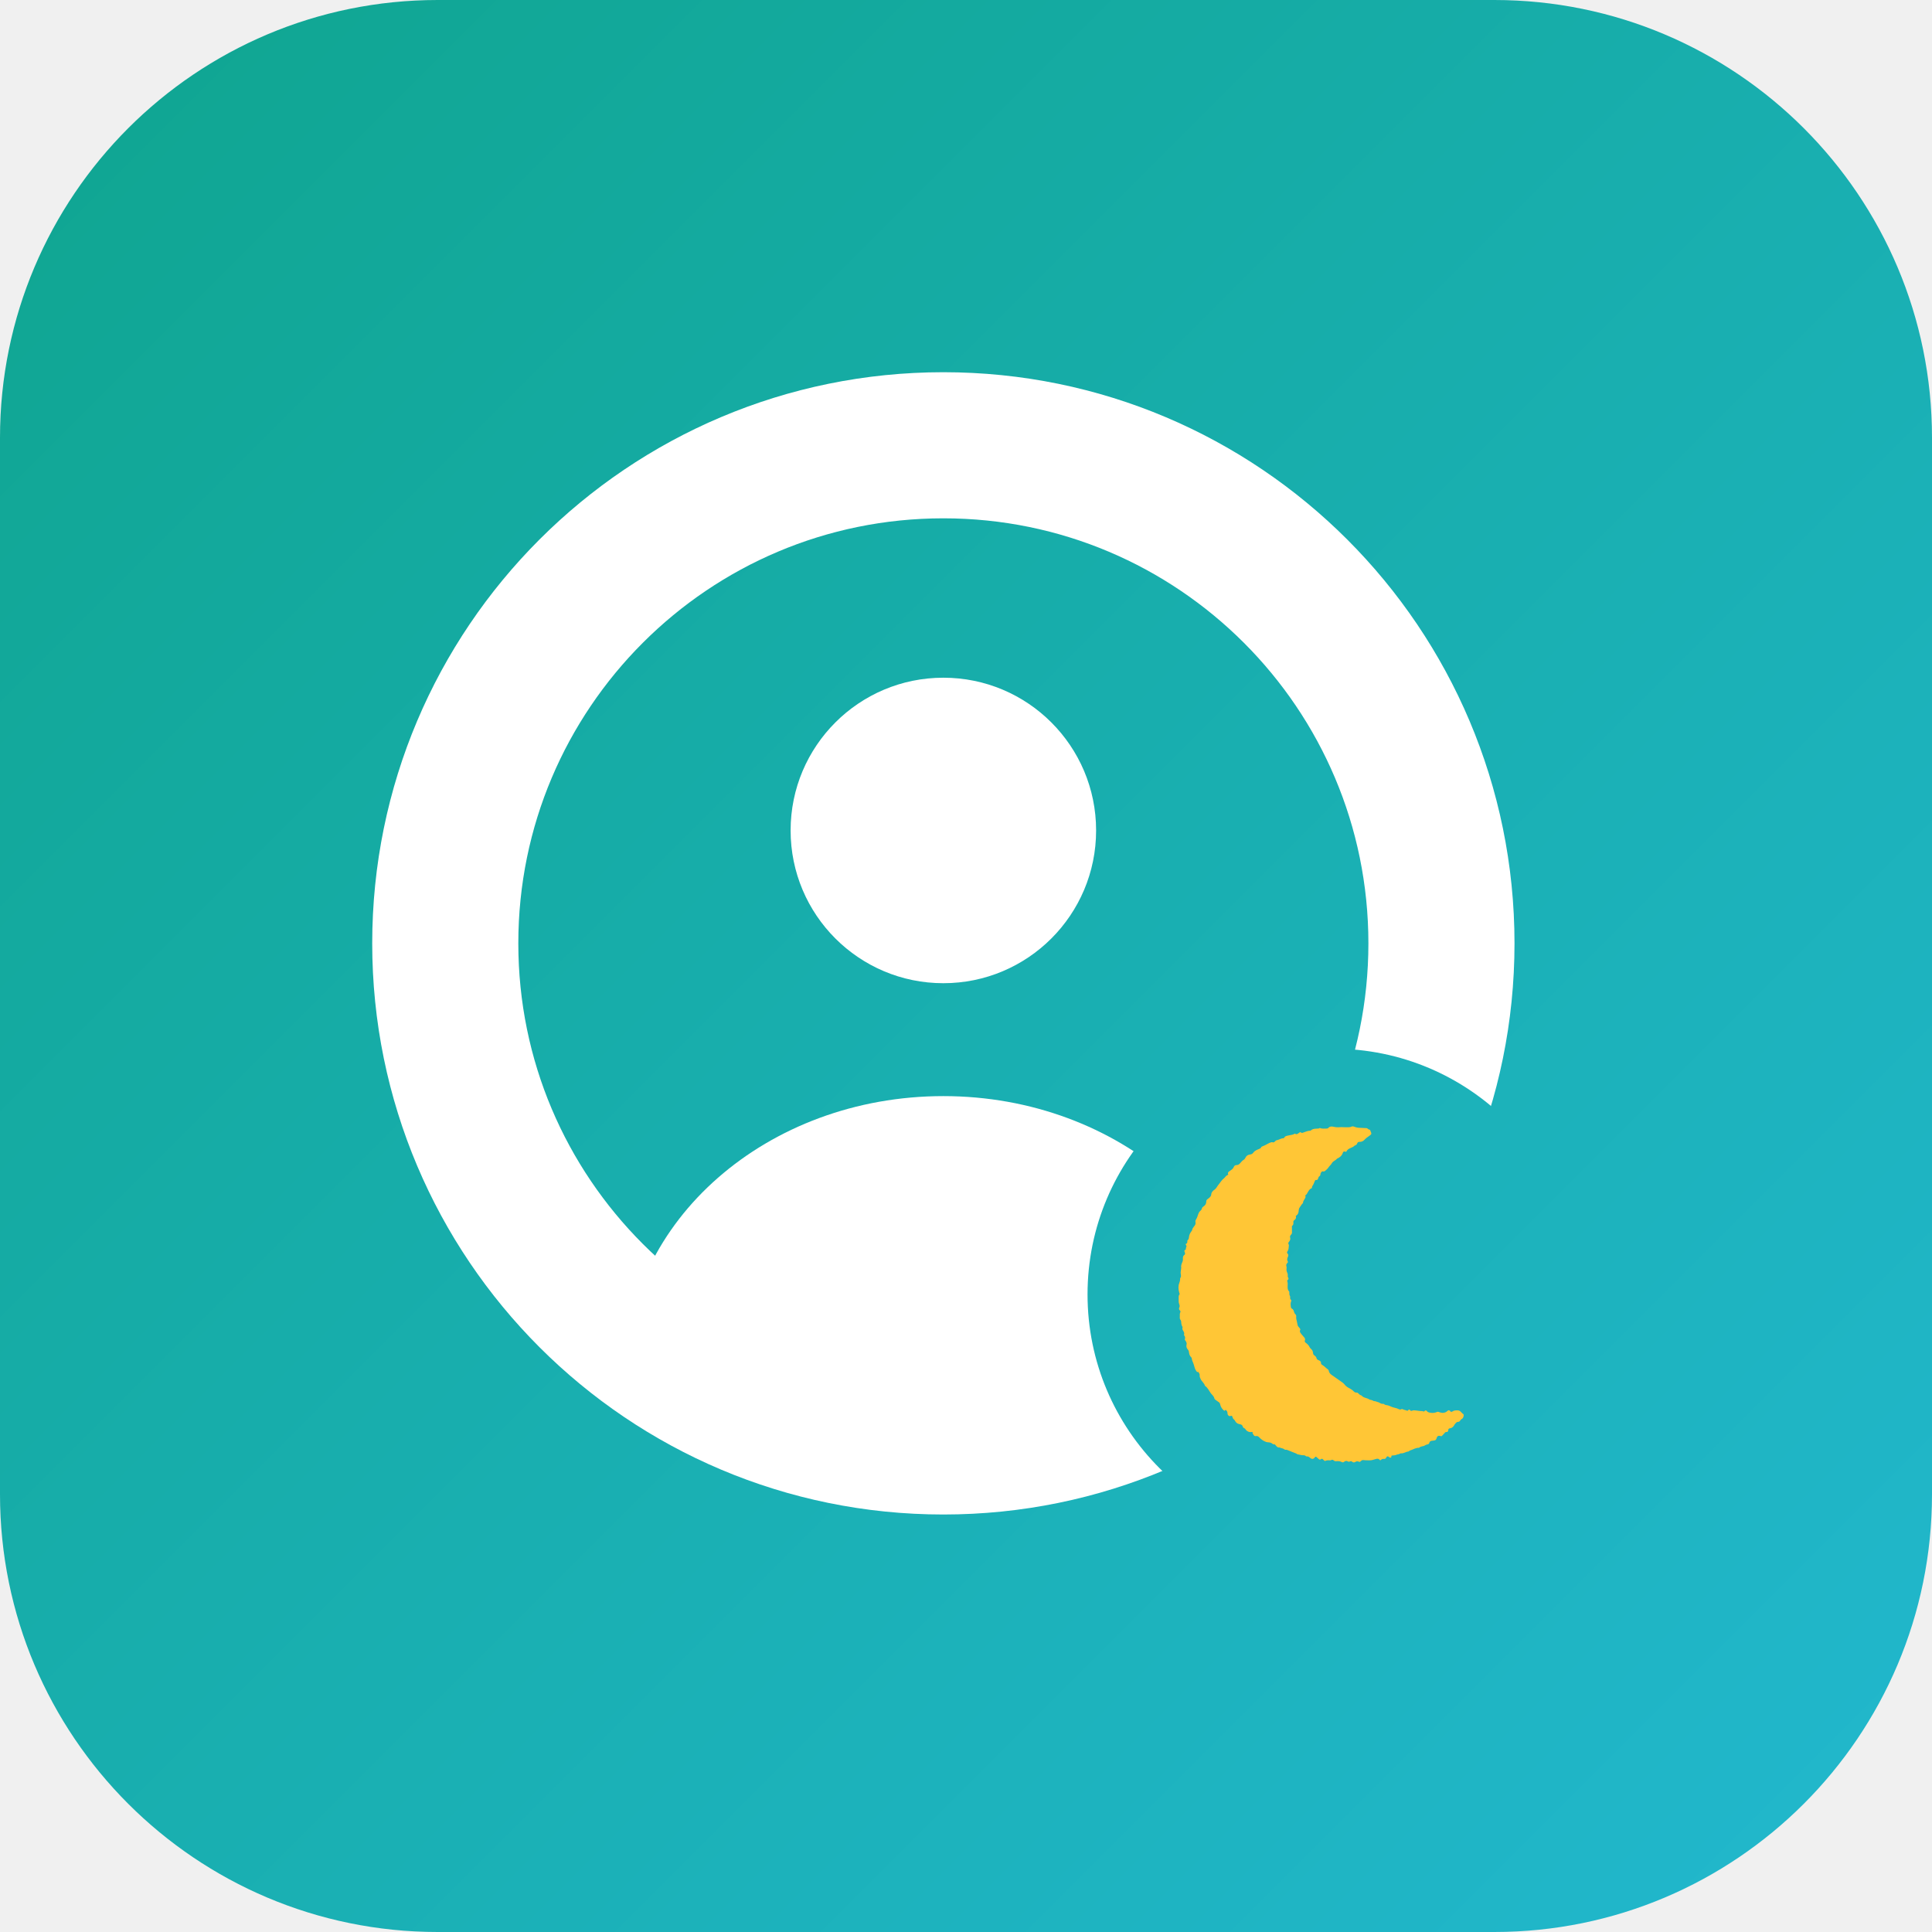
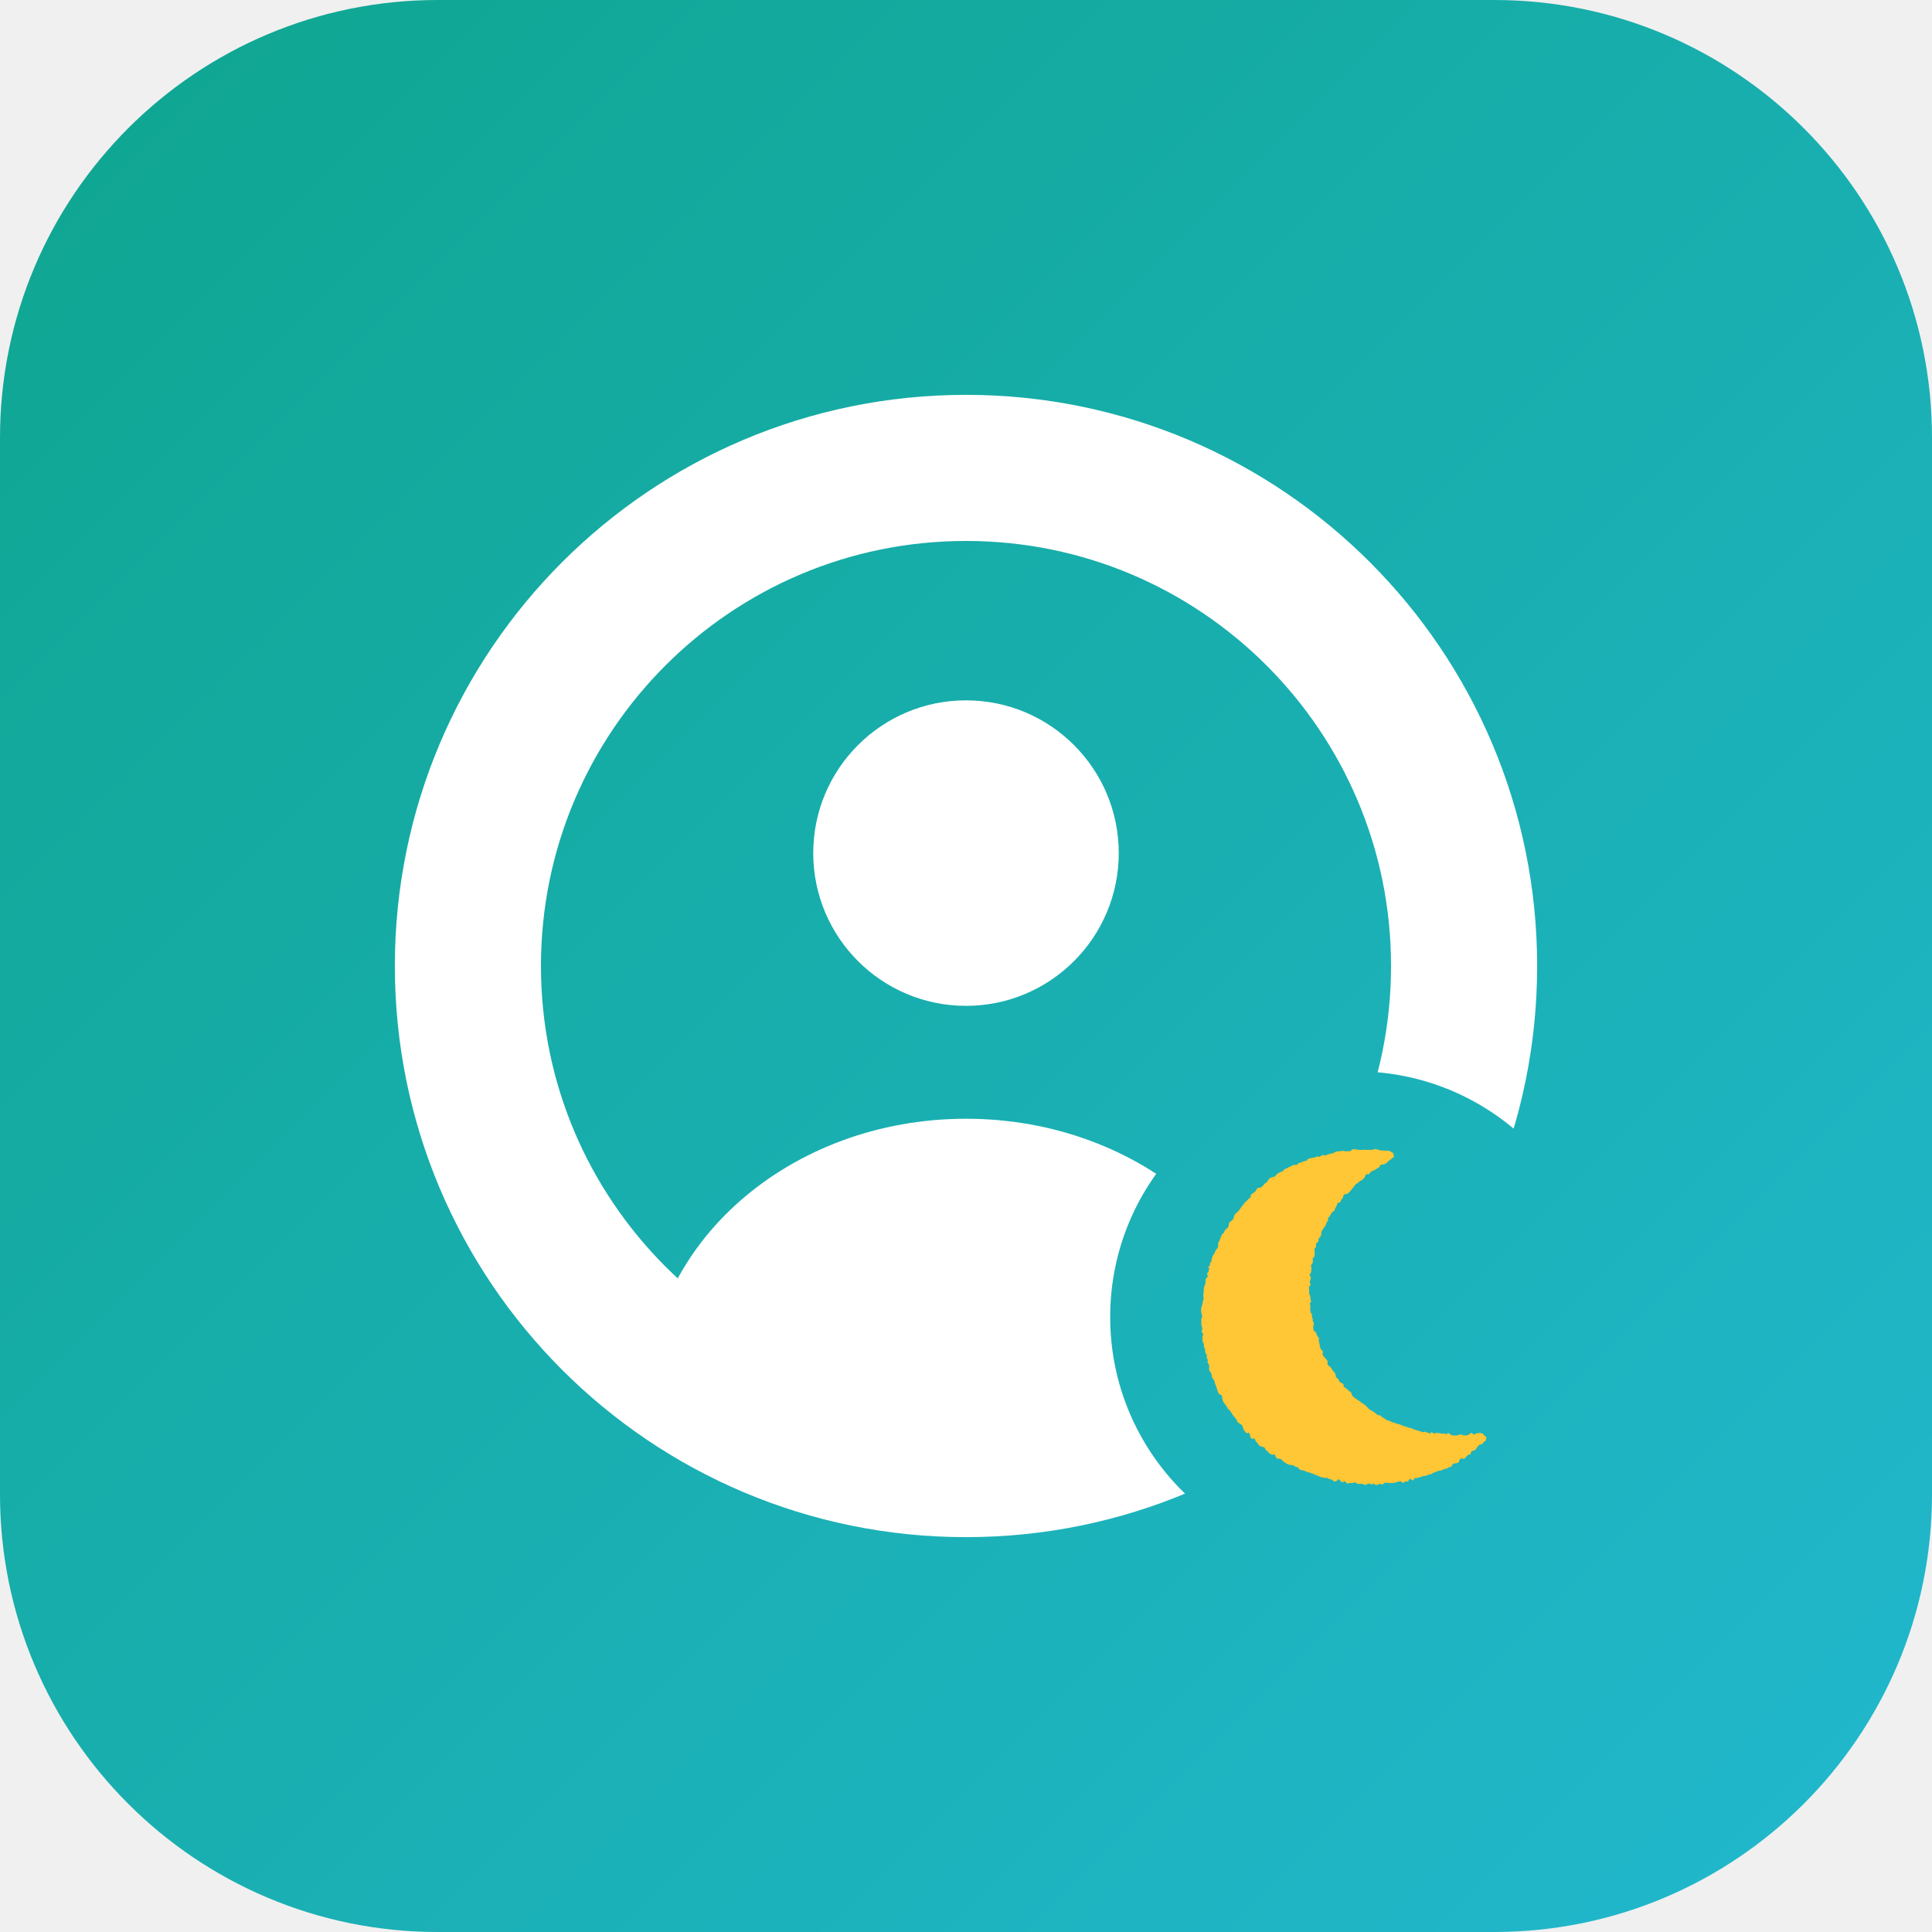
<svg xmlns="http://www.w3.org/2000/svg" viewBox="0 0 512 512">
  <defs>
    <linearGradient id="tile" x1="0" y1="0" x2="1" y2="1">
      <stop offset="0" stop-color="#0FA58F" />
      <stop offset="1" stop-color="#22B8CF" />
    </linearGradient>
    <linearGradient id="ink" x1="0" y1="0" x2="1" y2="1">
      <stop offset="0" stop-color="#5FE0CC" />
      <stop offset="1" stop-color="#22B8CF" />
    </linearGradient>
    <clipPath id="inside">
      <circle cx="256" cy="256" r="146" />
    </clipPath>
    <mask id="moon-gap">
      <rect width="512" height="512" fill="#fff" />
      <circle cx="373.42" cy="361.72" r="74" fill="#000" />
    </mask>
  </defs>
  <rect width="512" height="512" rx="116" fill="url(#tile)" />
-   <g transform="translate(250 250) scale(0.88) translate(-256 -256)">
+   <g transform="translate(256 256) scale(0.88) translate(-256 -256)">
    <g mask="url(#moon-gap)">
      <circle cx="256" cy="222" r="46" fill="#fff" />
      <path d="M160 386a96 84 0 0 1 192 0z" fill="#fff" clip-path="url(#inside)" />
      <circle cx="256" cy="256" r="150" fill="none" stroke="#fff" stroke-width="44" />
    </g>
    <path transform="translate(319.14 302.84) scale(0.46)" d="M183.57,223.72c-.77-.04-1.41.11-2,.45-.33.19-.58.43-.63.82-.1.72-.59,1.07-1.23,1.19-.7.13-1.35.35-1.92.78-.31.23-.67.3-1.02.36-.91.16-1.79.39-2.52,1-.06.05-.15.09-.23.09-2.12-.06-3.83,1.19-5.75,1.75-.5.15-.71.66-1.2.7-1.66.15-3.04,1.39-4.79,1.18-.24-.03-.44.09-.62.22-.68.47-1.58.4-2.22.7-1.02.47-2,.38-3.01.52-.29.04-.41.27-.41.56,0,.34.03.76-.38.82-.38.06-.78-.09-1.08-.36-.84-.74-1.4-.66-1.9.34-.29.59-.7.93-1.39.85-.79-.09-1.5.02-2.05.68-.29.34-.6.25-.85-.06-.79-.98-1.71-.84-2.77-.48-1.32.44-2.61.86-4.1.8-1.29-.05-2.57.01-3.86-.2-.58-.09-1.3.37-1.74.84-.37.39-.67.46-1.09.26-.84-.4-1.58-.4-2.41.17-.6.42-1.43.38-2.04-.16-.47-.42-.93-.45-1.46-.19-.55.26-1.03.25-1.56-.13-.55-.4-1.71-.18-2.17.31-.49.51-1.13.49-1.63.2-1.23-.7-2.53-.64-3.84-.52-.63.06-1.08-.28-1.52-.61-.49-.37-.95-.54-1.52-.15-.17.12-.42.19-.64.18-1.09-.05-2.19-.19-3.22.36-.26.14-.48,0-.68-.19-.26-.25-.57-.47-.8-.74-.45-.53-.92-.62-1.44-.15-.45.41-.87.3-1.27-.04-.53-.45-1.06-.92-1.58-1.39-.4-.36-.69-.35-1.03.11-.95,1.29-1.94,1.43-3.14.42-.68-.57-1.34-1.11-2.31-.96-.16.03-.31-.02-.45-.16-.46-.47-1.1-.62-1.7-.6-1.31.05-2.51-.46-3.78-.63-.38-.05-.55-.36-.86-.49-2-.81-4.01-1.62-6.02-2.4-.52-.2-1.17.12-1.62-.25-.76-.63-1.67-.79-2.57-1.04-.27-.07-.53-.3-.77-.28-1.4.17-2-.9-2.76-1.72-.11-.12-.17-.33-.36-.3-.85.17-1.44-.39-2.04-.79-1.14-.76-2.49-.38-3.68-.83-1.73-.65-3.17-1.65-4.41-3-.53-.58-1.23-.98-2.03-.83-.85.17-1.37-.16-1.71-.85-.25-.5-.79-.87-.62-1.58.08-.33-.33-.29-.57-.25-1,.17-1.91.04-2.8-.51-.34-.22-.65-.42-.88-.74-.39-.55-.74-1.09-1.43-1.35-.39-.15-.63-.55-.75-.97-.27-.94-.85-1.3-1.85-1.49-1.08-.21-2.25-.63-2.88-1.73-.32-.56-.62-1.1-1.15-1.51-.44-.34-.68-.86-.83-1.43-.23-.88-.54-1.01-1.38-.7-.82.3-1.87-.56-1.88-1.68,0-.88-.26-1.54-.91-2.12-.27-.24-.39-.38-.61,0-.29.51-.64.33-.96.06-1.23-1.04-2.01-2.36-2.33-3.93-.12-.57-.33-1.04-.84-1.38-.7-.46-1.37-.98-2.07-1.44-.44-.29-.81-.68-.92-1.16-.32-1.41-1.49-2.2-2.28-3.26-1.23-1.64-1.98-3.66-3.82-4.82-.48-1.91-2.31-2.97-2.98-4.77-.24-.65-.61-1.28-.51-2,.12-.85-.33-1.48-.71-2.15-.11-.18-.26-.26-.41-.2-.69.27-.81-.3-1.11-.68-1.25-1.6-1.24-3.67-2.09-5.41-.47-.96-.78-1.96-.91-3.02-.04-.29-.25-.42-.42-.6-.75-.81-1.18-1.79-1.3-2.86-.15-1.28-.15-1.32-.98-2.35-.66-.82-.93-1.87-.67-2.85.33-1.23-.25-2.08-.87-2.95-.17-.24-.34-.48-.23-.76.39-.97.1-1.78-.5-2.55-.07-.09-.11-.29-.06-.4.42-1.06-.15-1.87-.64-2.72-.34-.59-.61-1.2-.31-1.91.05-.11.03-.3-.03-.4-.61-1.05-.86-2.17-.87-3.38,0-.49-.21-1.01-.52-1.4-.37-.46-.46-.96-.39-1.5.15-1.11-.25-2.26.36-3.34.22-.4.07-.85-.31-1.21-.54-.51-.72-1.19-.38-1.83.43-.83.23-1.62-.06-2.35-.26-.65-.33-1.28-.33-1.96.01-.87,0-1.74-.01-2.61,0-.54.04-1.06.43-1.5.45-.51.04-1.02-.08-1.49-.56-2.06-.75-4.09.05-6.16.36-.93.59-1.92.56-2.94,0-.08-.03-.2.01-.25,1.11-1.31.1-2.82.37-4.21.16-.81.2-1.65.3-2.48,0-.08.08-.17.06-.24-.4-1.55.45-2.82.91-4.18.22-.66.17-1.32.16-1.99-.01-.87.21-1.61.98-2.17.74-.54.37-1.45.13-1.97-.36-.76-.04-1.04.46-1.31.35-.18.4-.41.38-.74-.02-.34.03-.66.2-.97.26-.47.29-.94-.1-1.4-.29-.35-.31-.77.17-.96.6-.23.67-.69.66-1.21,0-.43-.02-.88.32-1.17.66-.54.71-1.25.79-2.02.15-1.5.85-2.79,1.78-3.95.41-.51.27-1.21.69-1.74.37-.47.64-1.05,1.06-1.49.69-.74.9-1.6.71-2.56-.13-.65.03-1.16.39-1.72.62-.98.98-2.1,1.33-3.2.27-.86.63-1.66,1.33-2.29.53-.48,1.04-.97,1.18-1.77.09-.53.57-.95,1.04-1.25,1.18-.78,1.84-1.82,1.8-3.27-.02-.75.4-1.23,1-1.63.48-.33.94-.7,1.34-1.12.49-.5.86-1.05.91-1.82.1-1.44,1.04-2.38,2.17-3.15,1.19-.81,1.68-2.18,2.57-3.22,1.2-1.41,2.09-3.08,3.6-4.23.34-.26.6-.55.85-.89.36-.49.83-.9,1.4-1.16.25-.12.63-.26.49-.58-.54-1.25.5-1.73,1.17-2.22,1.02-.74,2.07-1.33,2.56-2.62.28-.73.88-1.17,1.84-1.17.92,0,1.71-.51,2.34-1.28.66-.81,1.35-1.63,2.29-2.19.53-.32.9-.86,1.15-1.4.57-1.26,1.61-1.85,2.87-2.03.97-.14,1.68-.41,2.29-1.28.89-1.26,2.35-1.8,3.73-2.37.55-.23,1.1-.37,1.32-1.03.07-.21.3-.44.51-.52,1.4-.52,2.75-1.15,4.03-1.93.6-.36,1.21-.63,1.88-.82.3-.09.63-.22.9-.11.84.34,1.38-.06,1.9-.63.25-.27.51-.58.87-.63,1.58-.24,2.9-1.33,4.54-1.35.21,0,.39-.08.48-.28.64-1.33,1.96-1.29,3.13-1.6,1.22-.32,2.56-.24,3.64-1.04.07-.05.24-.07.32-.02,1.08.67,1.89,0,2.64-.6.52-.41.94-.59,1.46-.11.34.31.72.14,1.03.03,1.62-.53,3.16-1.29,4.92-1.33.35,0,.56-.41.88-.6,1.22-.73,2.56-.71,3.89-.77.36-.02.72.03,1.04-.23.15-.12.34-.17.55-.09,1.41.53,2.87.32,4.31.31.41,0,.83-.11,1.08-.4.99-1.13,2.32-1.03,3.49-.76,1.45.33,2.83.42,4.29.25,1.18-.14,2.4.11,3.6.06,1.29-.06,2.61.19,3.88-.45.48-.24,1.15-.15,1.72.09,1.43.59,2.91.79,4.47.75,1.13-.03,2.27.22,3.42.16.32-.02.61.14.85.33.39.31.71.66,1.28.68.24,0,.46.29.52.6.04.22.13.43.22.63.68,1.5.61,1.76-.78,2.74-1.18.83-2.38,1.66-3.36,2.73-.87.95-1.98,1.35-3.23,1.31-.78-.03-1.23.32-1.45,1-.24.71-.75,1.09-1.41,1.33-.08.03-.19.02-.24.07-1.51,1.68-4.31,1.54-5.38,3.84-.17.36-.48.27-.8.15-.76-.29-1.36,0-1.6.77-.59,1.88-1.93,3.01-3.67,3.76-.03.01-.07,0-.08.02-.93,1.29-2.7,1.61-3.48,3.1-.28.53-.69,1.02-1.13,1.44-.8.76-1.28,1.83-2.08,2.49-.78.64-1.51,1.78-2.89,1.32-.34-.11-1.35,1.18-1.3,1.76.06.75-.31,1.17-.84,1.58-.37.28-.51.7-.63,1.15-.18.72-.52,1.31-1.44,1.18-.35-.05-.56.1-.7.45-.49,1.24-.93,2.5-1.74,3.59-.29.4.02,1.18-.57,1.41-1.16.44-1.69,1.43-2.26,2.37-.46.76-.76,1.61-1.56,2.11-.1.06-.21.27-.18.35.52,1.17-.4,1.92-.83,2.8-.26.55-.64,1.03-.64,1.69,0,.46-.46.68-.72,1-.53.65-.91,1.42-1.4,2.05-.75.95-.68,1.87-.82,2.92-.11.8-.49,1.95-1.44,2.49-.31.18-.42.39-.33.67.36,1.13-.25,1.83-1.06,2.41-.44.32-.6.68-.57,1.21.06.93.14,1.87-.82,2.47-.21.13-.13.35-.13.54.01,1.31,0,2.63.04,3.94.02.7-.47,1.12-.84,1.59-.37.47-.59.89-.39,1.52.36,1.15-.05,2.13-.82,3-.41.47-.49.91-.15,1.51.35.6.05,1.32.03,1.97-.02.83-.15,1.69-.68,2.45-.39.55-.63,1.15.07,1.82.51.49.4,1.28.12,1.9-.46,1.01-.72,2-.12,3.04.21.36.12.7-.19.98-.68.64-.98,1.34-.66,2.31.17.54.1,1.17.05,1.75-.08.87.14,1.69.51,2.43.28.56.36,1.1.31,1.7-.04.52-.1,1.01.27,1.5.3.41.28,1.07-.19,1.37-.62.41-.46.9-.3,1.38.27.81.16,1.62.14,2.45-.02,1.3-.15,2.7.92,3.75.22.22.19.45.18.69-.02.84-.03,1.68.45,2.44.14.23.12.49.1.74-.06.59-.08,1.14.45,1.59.27.23.38.65.21,1.02-.61,1.33-.33,2.67-.14,4.02.06.44.39.7.72.89.66.39.99.96,1.16,1.67.18.75.47,1.44,1.05,1.97.46.42.58,1.06.51,1.55-.21,1.34.41,2.51.56,3.76.08.63.22,1.26.38,1.87.23.89,1.06,1.38,1.51,2.14.22.37.4.59.14,1.02-.36.59-.23,1.12.17,1.75.74,1.17,1.75,2.09,2.58,3.17.42.55.6,1.08.36,1.74-.25.69-.11,1.15.54,1.63,1.03.75,1.97,1.64,2.53,2.86.22.49.64.93,1.05,1.29.7.61,1.07,1.38,1.14,2.26.07.82.28,1.46,1.03,1.93.67.42,1.14,1.05,1.34,1.85.26,1.05,1.33,1.1,2.04,1.59.52.36.9.66.84,1.39-.06.63.37,1.11.91,1.4,1.41.77,2.39,2.08,3.73,2.94.27.18.4.54.47.88.22,1.18.93,2,1.88,2.67,2.34,1.63,4.68,3.27,7.02,4.91.79.55,1.37,1.31,2.01,2.01.9.97,2.1,1.57,3.25,2.18.87.46,1.61,1.05,2.27,1.75.45.47,1.01.73,1.64.71.6-.03,1.03.21,1.39.63.53.61,1.15,1.06,1.94,1.27.03,0,.06.01.08.03,1.27,1.65,3.47,1.44,5.02,2.54.18.12.41.22.62.24.73.08,1.41.29,2.02.68.54.34,1.24.16,1.67.37.83.41,1.78.45,2.56.98.66.44,1.39.71,2.22.63.16-.02.4-.01.48.08.71.77,1.66.71,2.58.9.77.16,1.54.57,2.25.89,1.6.72,3.38.76,4.92,1.59.49.26,1.09.39,1.53.11.59-.36.99-.11,1.47.12.78.36,1.66.43,2.44.8.33.16.58-.11.77-.37.42-.57.85-.48,1.22.02.36.48.72.59,1.29.34.82-.36,1.72-.24,2.57-.14,1.3.16,2.58.42,3.9.39.24,0,.49.09.72.18.38.16.72.17.98-.17.49-.63,1.12-.51,1.48-.03.76,1.01,1.86,1.03,2.91,1.18,1.31.19,2.58-.1,3.8-.59.31-.13.66-.17.98-.03.66.3,1.35.45,2.07.58.7.13,1.26.03,1.96-.16.84-.23,1.38-.64,1.95-1.19.53-.5,1.22-.33,1.54.18.48.76,1.07.62,1.57.29,1.1-.74,2.3-.72,3.54-.69.59.01,1.07.18,1.54.55.7.56,1.16,1.37,1.96,1.83.24.14.32.43.31.74-.06,1.14-.37,2.14-1.5,2.68-.27.13-.43.32-.59.57-.4.63-.76,1.2-1.74,1.16-.6-.03-1.19.58-1.63,1.1-.3.36-.61.74-.83,1.16-.62,1.14-1.54,1.8-2.83,1.97-.62.08-.97.45-.97,1.13,0,.95-.5,1.38-1.45,1.28-.34-.04-.51.19-.7.39-.64.67-1.27,1.34-1.89,2.03-.3.33-.62.39-1.05.23-1.27-.48-2.19.01-2.52,1.32-.29,1.16-.93,1.63-2.08,1.61Z" fill="#ffc636" />
  </g>
</svg>
